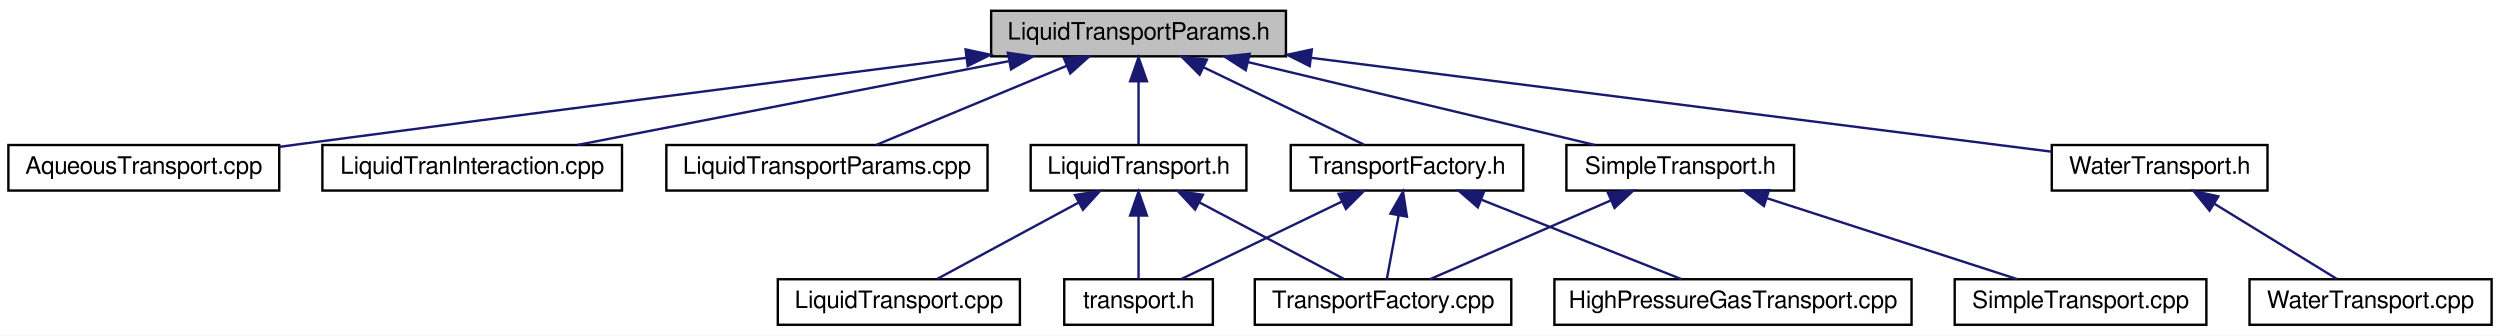
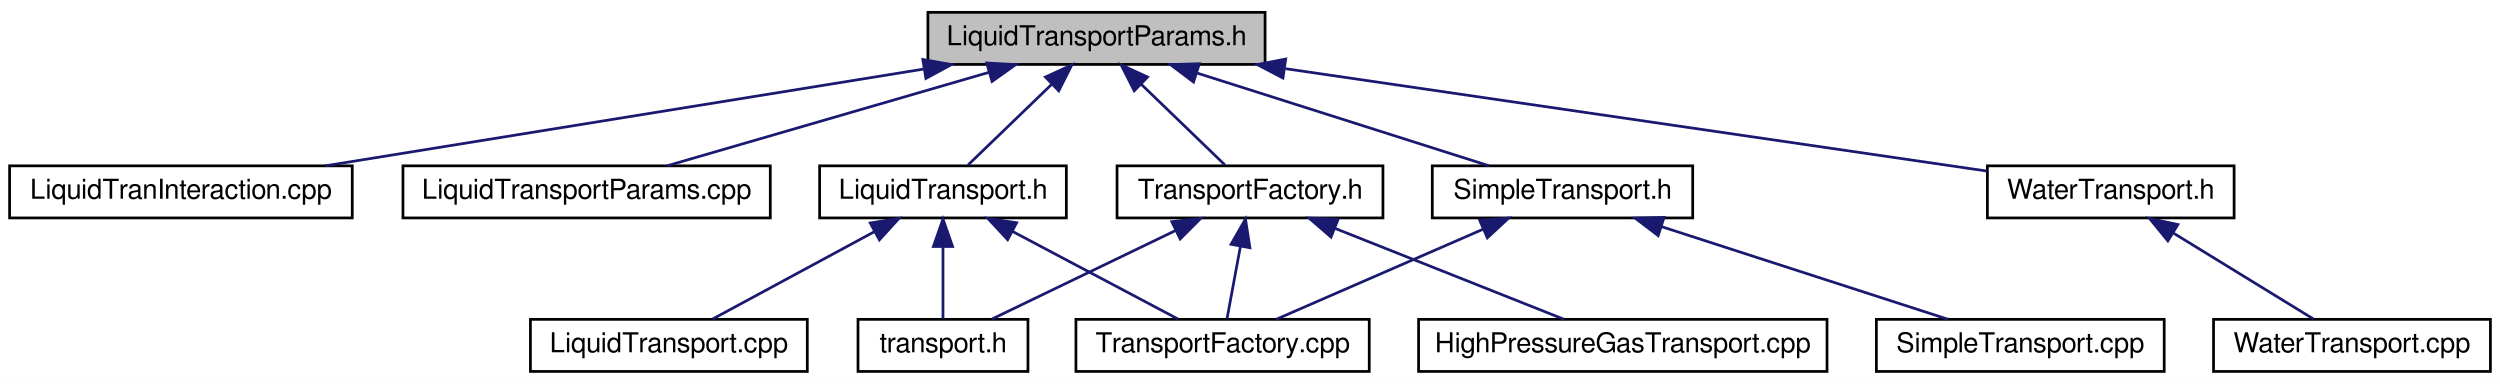
- <svg xmlns="http://www.w3.org/2000/svg" xmlns:xlink="http://www.w3.org/1999/xlink" width="1043pt" height="140pt" viewBox="0.00 0.00 1043.00 140.00">
+ <svg xmlns="http://www.w3.org/2000/svg" xmlns:xlink="http://www.w3.org/1999/xlink" width="912pt" height="140pt" viewBox="0.00 0.00 912.00 140.00">
  <g id="graph0" class="graph" transform="scale(1 1) rotate(0) translate(4 136)">
-     <polygon fill="white" stroke="none" points="-4,4 -4,-136 1039,-136 1039,4 -4,4" />
+     <polygon fill="white" stroke="none" points="-4,4 -4,-136 908,-136 908,4 -4,4" />
    <g id="node1" class="node">
-       <polygon fill="#bfbfbf" stroke="black" points="409.5,-112.5 409.5,-131.5 532.5,-131.5 532.5,-112.5 409.5,-112.5" />
-       <text text-anchor="middle" x="471" y="-119.5" font-family="FreeSans" font-size="10.00">LiquidTransportParams.h</text>
+       <polygon fill="#bfbfbf" stroke="black" points="334.5,-112.5 334.5,-131.5 457.5,-131.5 457.5,-112.5 334.5,-112.5" />
+       <text text-anchor="middle" x="396" y="-119.5" font-family="FreeSans" font-size="10.00">LiquidTransportParams.h</text>
    </g>
    <g id="node2" class="node">
      <g id="a_node2">
-         <a xlink:href="AqueousTransport_8cpp.html" target="_top" xlink:title="Transport properties for aqueous systems. ">
-           <polygon fill="white" stroke="black" points="-0.5,-56.5 -0.5,-75.5 112.5,-75.5 112.5,-56.5 -0.5,-56.5" />
-           <text text-anchor="middle" x="56" y="-63.5" font-family="FreeSans" font-size="10.00">AqueousTransport.cpp</text>
+         <a xlink:href="LiquidTranInteraction_8cpp.html" target="_top" xlink:title="Source code for liquid mixture transport property evaluations. ">
+           <polygon fill="white" stroke="black" points="-0.5,-56.5 -0.5,-75.5 124.5,-75.5 124.5,-56.5 -0.5,-56.5" />
+           <text text-anchor="middle" x="62" y="-63.5" font-family="FreeSans" font-size="10.00">LiquidTranInteraction.cpp</text>
        </a>
      </g>
    </g>
    <g id="edge1" class="edge">
-       <path fill="none" stroke="midnightblue" d="M399.085,-111.883C328.508,-102.899 217.819,-88.71 122,-76 118.905,-75.589 115.728,-75.165 112.522,-74.735" />
-       <polygon fill="midnightblue" stroke="midnightblue" points="398.838,-115.38 409.2,-113.17 399.722,-108.436 398.838,-115.38" />
+       <path fill="none" stroke="midnightblue" d="M332.853,-110.791C269.742,-100.587 173.816,-85.078 114.676,-75.516" />
+       <polygon fill="midnightblue" stroke="midnightblue" points="332.646,-114.303 343.077,-112.444 333.764,-107.392 332.646,-114.303" />
    </g>
    <g id="node3" class="node">
      <g id="a_node3">
-         <a xlink:href="LiquidTranInteraction_8cpp.html" target="_top" xlink:title="Source code for liquid mixture transport property evaluations. ">
-           <polygon fill="white" stroke="black" points="130.5,-56.5 130.5,-75.5 255.5,-75.5 255.5,-56.5 130.5,-56.5" />
-           <text text-anchor="middle" x="193" y="-63.5" font-family="FreeSans" font-size="10.00">LiquidTranInteraction.cpp</text>
+         <a xlink:href="LiquidTransportParams_8cpp.html" target="_top" xlink:title="Source code for liquid mixture transport property evaluations. ">
+           <polygon fill="white" stroke="black" points="143,-56.5 143,-75.5 277,-75.5 277,-56.5 143,-56.5" />
+           <text text-anchor="middle" x="210" y="-63.5" font-family="FreeSans" font-size="10.00">LiquidTransportParams.cpp</text>
        </a>
      </g>
    </g>
    <g id="edge2" class="edge">
-       <path fill="none" stroke="midnightblue" d="M416.808,-110.473C364.268,-100.268 285.561,-84.979 236.844,-75.516" />
-       <polygon fill="midnightblue" stroke="midnightblue" points="416.466,-113.972 426.95,-112.444 417.801,-107.101 416.466,-113.972" />
+       <path fill="none" stroke="midnightblue" d="M356.622,-109.568C321.534,-99.381 270.979,-84.703 239.334,-75.516" />
+       <polygon fill="midnightblue" stroke="midnightblue" points="355.948,-113.017 366.528,-112.444 357.9,-106.294 355.948,-113.017" />
    </g>
    <g id="node4" class="node">
      <g id="a_node4">
-         <a xlink:href="LiquidTransportParams_8cpp.html" target="_top" xlink:title="Source code for liquid mixture transport property evaluations. ">
-           <polygon fill="white" stroke="black" points="274,-56.5 274,-75.5 408,-75.5 408,-56.5 274,-56.5" />
-           <text text-anchor="middle" x="341" y="-63.5" font-family="FreeSans" font-size="10.00">LiquidTransportParams.cpp</text>
+         <a xlink:href="LiquidTransport_8h.html" target="_top" xlink:title="Header file defining class LiquidTransport. ">
+           <polygon fill="white" stroke="black" points="295,-56.5 295,-75.5 385,-75.5 385,-56.5 295,-56.5" />
+           <text text-anchor="middle" x="340" y="-63.5" font-family="FreeSans" font-size="10.00">LiquidTransport.h</text>
        </a>
      </g>
    </g>
    <g id="edge3" class="edge">
-       <path fill="none" stroke="midnightblue" d="M440.915,-108.503C416.543,-98.379 382.86,-84.388 361.503,-75.516" />
-       <polygon fill="midnightblue" stroke="midnightblue" points="439.823,-111.84 450.401,-112.444 442.509,-105.375 439.823,-111.84" />
+       <path fill="none" stroke="midnightblue" d="M379.67,-105.253C369.735,-95.673 357.412,-83.791 349.161,-75.834" />
+       <polygon fill="midnightblue" stroke="midnightblue" points="377.375,-107.902 387.003,-112.324 382.234,-102.863 377.375,-107.902" />
+     </g>
+     <g id="node8" class="node">
+       <g id="a_node8">
+         <a xlink:href="SimpleTransport_8h.html" target="_top" xlink:title="Header file for the class SimpleTransport which provides simple transport properties for liquids and ...">
+           <polygon fill="white" stroke="black" points="518.5,-56.5 518.5,-75.5 613.5,-75.5 613.5,-56.5 518.5,-56.5" />
+           <text text-anchor="middle" x="566" y="-63.5" font-family="FreeSans" font-size="10.00">SimpleTransport.h</text>
+         </a>
+       </g>
+     </g>
+     <g id="edge7" class="edge">
+       <path fill="none" stroke="midnightblue" d="M432.819,-109.304C464.852,-99.129 510.515,-84.625 539.189,-75.516" />
+       <polygon fill="midnightblue" stroke="midnightblue" points="431.408,-106.08 422.937,-112.444 433.527,-112.752 431.408,-106.08" />
+     </g>
+     <g id="node10" class="node">
+       <g id="a_node10">
+         <a xlink:href="TransportFactory_8h.html" target="_top" xlink:title="Header file defining class TransportFactory (see TransportFactory) ">
+           <polygon fill="white" stroke="black" points="403.5,-56.5 403.5,-75.5 500.5,-75.5 500.5,-56.5 403.5,-56.5" />
+           <text text-anchor="middle" x="452" y="-63.5" font-family="FreeSans" font-size="10.00">TransportFactory.h</text>
+         </a>
+       </g>
+     </g>
+     <g id="edge10" class="edge">
+       <path fill="none" stroke="midnightblue" d="M412.33,-105.253C422.265,-95.673 434.588,-83.791 442.839,-75.834" />
+       <polygon fill="midnightblue" stroke="midnightblue" points="409.766,-102.863 404.997,-112.324 414.625,-107.902 409.766,-102.863" />
+     </g>
+     <g id="node12" class="node">
+       <g id="a_node12">
+         <a xlink:href="WaterTransport_8h.html" target="_top" xlink:title="Header file defining class WaterTransport. ">
+           <polygon fill="white" stroke="black" points="721,-56.5 721,-75.5 811,-75.5 811,-56.5 721,-56.5" />
+           <text text-anchor="middle" x="766" y="-63.5" font-family="FreeSans" font-size="10.00">WaterTransport.h</text>
+         </a>
+       </g>
+     </g>
+     <g id="edge14" class="edge">
+       <path fill="none" stroke="midnightblue" d="M464.884,-110.947C539.638,-100.037 656.853,-82.93 720.754,-73.603" />
+       <polygon fill="midnightblue" stroke="midnightblue" points="464.017,-107.536 454.628,-112.444 465.028,-114.463 464.017,-107.536" />
    </g>
    <g id="node5" class="node">
      <g id="a_node5">
-         <a xlink:href="LiquidTransport_8h.html" target="_top" xlink:title="Header file defining class LiquidTransport. ">
-           <polygon fill="white" stroke="black" points="426,-56.5 426,-75.5 516,-75.5 516,-56.5 426,-56.5" />
-           <text text-anchor="middle" x="471" y="-63.5" font-family="FreeSans" font-size="10.00">LiquidTransport.h</text>
+         <a xlink:href="LiquidTransport_8cpp.html" target="_top" xlink:title="Mixture-averaged transport properties for ideal gas mixtures. ">
+           <polygon fill="white" stroke="black" points="189.5,-0.5 189.5,-19.5 290.5,-19.5 290.5,-0.5 189.5,-0.5" />
+           <text text-anchor="middle" x="240" y="-7.5" font-family="FreeSans" font-size="10.00">LiquidTransport.cpp</text>
        </a>
      </g>
    </g>
    <g id="edge4" class="edge">
-       <path fill="none" stroke="midnightblue" d="M471,-101.805C471,-92.91 471,-82.78 471,-75.751" />
-       <polygon fill="midnightblue" stroke="midnightblue" points="467.5,-102.083 471,-112.083 474.5,-102.083 467.5,-102.083" />
+       <path fill="none" stroke="midnightblue" d="M314.912,-51.453C296.451,-41.483 271.903,-28.228 256.027,-19.654" />
+       <polygon fill="midnightblue" stroke="midnightblue" points="313.471,-54.652 323.933,-56.324 316.797,-48.493 313.471,-54.652" />
+     </g>
+     <g id="node6" class="node">
+       <g id="a_node6">
+         <a xlink:href="TransportFactory_8cpp.html" target="_top" xlink:title="Implementation file for class TransportFactory. ">
+           <polygon fill="white" stroke="black" points="388.5,-0.5 388.5,-19.5 495.5,-19.5 495.5,-0.5 388.5,-0.5" />
+           <text text-anchor="middle" x="442" y="-7.5" font-family="FreeSans" font-size="10.00">TransportFactory.cpp</text>
+         </a>
+       </g>
+     </g>
+     <g id="edge5" class="edge">
+       <path fill="none" stroke="midnightblue" d="M365.331,-51.59C384.19,-41.605 409.384,-28.267 425.653,-19.654" />
+       <polygon fill="midnightblue" stroke="midnightblue" points="363.588,-48.552 356.388,-56.324 366.864,-54.738 363.588,-48.552" />
+     </g>
+     <g id="node7" class="node">
+       <g id="a_node7">
+         <a xlink:href="transport_8h.html" target="_top" xlink:title="Support for transport property calculation from C++ application programs. ">
+           <polygon fill="white" stroke="black" points="309,-0.5 309,-19.5 371,-19.5 371,-0.5 309,-0.5" />
+           <text text-anchor="middle" x="340" y="-7.5" font-family="FreeSans" font-size="10.00">transport.h</text>
+         </a>
+       </g>
+     </g>
+     <g id="edge6" class="edge">
+       <path fill="none" stroke="midnightblue" d="M340,-45.804C340,-36.91 340,-26.78 340,-19.751" />
+       <polygon fill="midnightblue" stroke="midnightblue" points="336.5,-46.083 340,-56.083 343.5,-46.083 336.5,-46.083" />
+     </g>
+     <g id="edge9" class="edge">
+       <path fill="none" stroke="midnightblue" d="M536.993,-52.368C513.771,-42.255 481.837,-28.349 461.556,-19.516" />
+       <polygon fill="midnightblue" stroke="midnightblue" points="535.786,-55.66 546.352,-56.444 538.581,-49.242 535.786,-55.66" />
    </g>
    <g id="node9" class="node">
      <g id="a_node9">
-         <a xlink:href="SimpleTransport_8h.html" target="_top" xlink:title="Header file for the class SimpleTransport which provides simple transport properties for liquids and ...">
-           <polygon fill="white" stroke="black" points="649.5,-56.5 649.5,-75.5 744.5,-75.5 744.5,-56.5 649.5,-56.5" />
-           <text text-anchor="middle" x="697" y="-63.5" font-family="FreeSans" font-size="10.00">SimpleTransport.h</text>
+         <a xlink:href="SimpleTransport_8cpp.html" target="_top" xlink:title="Simple mostly constant transport properties. ">
+           <polygon fill="white" stroke="black" points="680.5,-0.5 680.5,-19.5 785.5,-19.5 785.5,-0.5 680.5,-0.5" />
+           <text text-anchor="middle" x="733" y="-7.5" font-family="FreeSans" font-size="10.00">SimpleTransport.cpp</text>
        </a>
      </g>
    </g>
    <g id="edge8" class="edge">
-       <path fill="none" stroke="midnightblue" d="M516.667,-110.088C559.364,-99.886 622.248,-84.861 661.357,-75.516" />
-       <polygon fill="midnightblue" stroke="midnightblue" points="515.723,-106.715 506.81,-112.444 517.35,-113.524 515.723,-106.715" />
+       <path fill="none" stroke="midnightblue" d="M602.17,-53.304C633.637,-43.129 678.494,-28.625 706.662,-19.516" />
+       <polygon fill="midnightblue" stroke="midnightblue" points="600.9,-50.037 592.462,-56.444 603.053,-56.697 600.9,-50.037" />
+     </g>
+     <g id="edge12" class="edge">
+       <path fill="none" stroke="midnightblue" d="M448.5,-46.1C446.84,-37.136 444.937,-26.858 443.621,-19.751" />
+       <polygon fill="midnightblue" stroke="midnightblue" points="445.086,-46.888 450.349,-56.083 451.969,-45.613 445.086,-46.888" />
+     </g>
+     <g id="edge13" class="edge">
+       <path fill="none" stroke="midnightblue" d="M424.751,-51.862C403.984,-41.849 375.977,-28.346 357.95,-19.654" />
+       <polygon fill="midnightblue" stroke="midnightblue" points="423.477,-55.134 434.005,-56.324 426.518,-48.828 423.477,-55.134" />
    </g>
    <g id="node11" class="node">
      <g id="a_node11">
-         <a xlink:href="TransportFactory_8h.html" target="_top" xlink:title="Header file defining class TransportFactory (see TransportFactory) ">
-           <polygon fill="white" stroke="black" points="534.5,-56.5 534.5,-75.5 631.5,-75.5 631.5,-56.5 534.5,-56.5" />
-           <text text-anchor="middle" x="583" y="-63.5" font-family="FreeSans" font-size="10.00">TransportFactory.h</text>
+         <a xlink:href="HighPressureGasTransport_8cpp.html" target="_top" xlink:title="Implementation file for class HighPressureGasTransport. ">
+           <polygon fill="white" stroke="black" points="513.5,-0.5 513.5,-19.5 662.5,-19.5 662.5,-0.5 513.5,-0.5" />
+           <text text-anchor="middle" x="588" y="-7.5" font-family="FreeSans" font-size="10.00">HighPressureGasTransport.cpp</text>
        </a>
      </g>
    </g>
    <g id="edge11" class="edge">
-       <path fill="none" stroke="midnightblue" d="M498.249,-107.862C519.016,-97.849 547.023,-84.346 565.05,-75.654" />
-       <polygon fill="midnightblue" stroke="midnightblue" points="496.482,-104.828 488.995,-112.324 499.523,-111.134 496.482,-104.828" />
+       <path fill="none" stroke="midnightblue" d="M483.135,-52.638C508.657,-42.504 544.109,-28.427 566.551,-19.516" />
+       <polygon fill="midnightblue" stroke="midnightblue" points="481.552,-49.5 473.55,-56.444 484.135,-56.006 481.552,-49.5" />
    </g>
    <g id="node13" class="node">
      <g id="a_node13">
-         <a xlink:href="WaterTransport_8h.html" target="_top" xlink:title="Header file defining class WaterTransport. ">
-           <polygon fill="white" stroke="black" points="852,-56.5 852,-75.5 942,-75.5 942,-56.5 852,-56.5" />
-           <text text-anchor="middle" x="897" y="-63.5" font-family="FreeSans" font-size="10.00">WaterTransport.h</text>
+         <a xlink:href="WaterTransport_8cpp.html" target="_top" xlink:title="WaterTransport.cpp">
+           <polygon fill="white" stroke="black" points="803.5,-0.5 803.5,-19.5 904.5,-19.5 904.5,-0.5 803.5,-0.5" />
+           <text text-anchor="middle" x="854" y="-7.5" font-family="FreeSans" font-size="10.00">WaterTransport.cpp</text>
        </a>
      </g>
    </g>
    <g id="edge15" class="edge">
-       <path fill="none" stroke="midnightblue" d="M542.881,-111.888C631.155,-100.699 778.218,-82.057 851.952,-72.71" />
-       <polygon fill="midnightblue" stroke="midnightblue" points="542.425,-108.418 532.944,-113.148 543.305,-115.363 542.425,-108.418" />
-     </g>
-     <g id="node6" class="node">
-       <g id="a_node6">
-         <a xlink:href="LiquidTransport_8cpp.html" target="_top" xlink:title="Mixture-averaged transport properties for ideal gas mixtures. ">
-           <polygon fill="white" stroke="black" points="320.5,-0.5 320.5,-19.5 421.5,-19.5 421.5,-0.5 320.5,-0.5" />
-           <text text-anchor="middle" x="371" y="-7.5" font-family="FreeSans" font-size="10.00">LiquidTransport.cpp</text>
-         </a>
-       </g>
-     </g>
-     <g id="edge5" class="edge">
-       <path fill="none" stroke="midnightblue" d="M445.912,-51.453C427.451,-41.483 402.903,-28.228 387.027,-19.654" />
-       <polygon fill="midnightblue" stroke="midnightblue" points="444.471,-54.652 454.933,-56.324 447.797,-48.493 444.471,-54.652" />
-     </g>
-     <g id="node7" class="node">
-       <g id="a_node7">
-         <a xlink:href="TransportFactory_8cpp.html" target="_top" xlink:title="Implementation file for class TransportFactory. ">
-           <polygon fill="white" stroke="black" points="519.5,-0.5 519.5,-19.5 626.5,-19.5 626.5,-0.5 519.5,-0.5" />
-           <text text-anchor="middle" x="573" y="-7.5" font-family="FreeSans" font-size="10.00">TransportFactory.cpp</text>
-         </a>
-       </g>
-     </g>
-     <g id="edge6" class="edge">
-       <path fill="none" stroke="midnightblue" d="M496.331,-51.59C515.19,-41.605 540.384,-28.267 556.653,-19.654" />
-       <polygon fill="midnightblue" stroke="midnightblue" points="494.588,-48.552 487.388,-56.324 497.864,-54.738 494.588,-48.552" />
-     </g>
-     <g id="node8" class="node">
-       <g id="a_node8">
-         <a xlink:href="transport_8h.html" target="_top" xlink:title="Support for transport property calculation from C++ application programs. ">
-           <polygon fill="white" stroke="black" points="440,-0.5 440,-19.5 502,-19.5 502,-0.5 440,-0.5" />
-           <text text-anchor="middle" x="471" y="-7.5" font-family="FreeSans" font-size="10.00">transport.h</text>
-         </a>
-       </g>
-     </g>
-     <g id="edge7" class="edge">
-       <path fill="none" stroke="midnightblue" d="M471,-45.804C471,-36.91 471,-26.78 471,-19.751" />
-       <polygon fill="midnightblue" stroke="midnightblue" points="467.5,-46.083 471,-56.083 474.5,-46.083 467.5,-46.083" />
-     </g>
-     <g id="edge10" class="edge">
-       <path fill="none" stroke="midnightblue" d="M667.993,-52.368C644.771,-42.255 612.837,-28.349 592.556,-19.516" />
-       <polygon fill="midnightblue" stroke="midnightblue" points="666.786,-55.66 677.352,-56.444 669.581,-49.242 666.786,-55.66" />
-     </g>
-     <g id="node10" class="node">
-       <g id="a_node10">
-         <a xlink:href="SimpleTransport_8cpp.html" target="_top" xlink:title="Simple mostly constant transport properties. ">
-           <polygon fill="white" stroke="black" points="811.5,-0.5 811.5,-19.5 916.5,-19.5 916.5,-0.5 811.5,-0.5" />
-           <text text-anchor="middle" x="864" y="-7.5" font-family="FreeSans" font-size="10.00">SimpleTransport.cpp</text>
-         </a>
-       </g>
-     </g>
-     <g id="edge9" class="edge">
-       <path fill="none" stroke="midnightblue" d="M733.17,-53.304C764.637,-43.129 809.494,-28.625 837.662,-19.516" />
-       <polygon fill="midnightblue" stroke="midnightblue" points="731.9,-50.037 723.462,-56.444 734.053,-56.697 731.9,-50.037" />
-     </g>
-     <g id="edge13" class="edge">
-       <path fill="none" stroke="midnightblue" d="M579.5,-46.1C577.84,-37.136 575.937,-26.858 574.621,-19.751" />
-       <polygon fill="midnightblue" stroke="midnightblue" points="576.086,-46.888 581.349,-56.083 582.969,-45.613 576.086,-46.888" />
-     </g>
-     <g id="edge14" class="edge">
-       <path fill="none" stroke="midnightblue" d="M555.751,-51.862C534.984,-41.849 506.977,-28.346 488.95,-19.654" />
-       <polygon fill="midnightblue" stroke="midnightblue" points="554.477,-55.134 565.005,-56.324 557.518,-48.828 554.477,-55.134" />
-     </g>
-     <g id="node12" class="node">
-       <g id="a_node12">
-         <a xlink:href="HighPressureGasTransport_8cpp.html" target="_top" xlink:title="Implementation file for class HighPressureGasTransport. ">
-           <polygon fill="white" stroke="black" points="644.5,-0.5 644.5,-19.5 793.5,-19.5 793.5,-0.5 644.5,-0.5" />
-           <text text-anchor="middle" x="719" y="-7.5" font-family="FreeSans" font-size="10.00">HighPressureGasTransport.cpp</text>
-         </a>
-       </g>
-     </g>
-     <g id="edge12" class="edge">
-       <path fill="none" stroke="midnightblue" d="M614.135,-52.638C639.657,-42.504 675.109,-28.427 697.551,-19.516" />
-       <polygon fill="midnightblue" stroke="midnightblue" points="612.552,-49.5 604.55,-56.444 615.135,-56.006 612.552,-49.5" />
-     </g>
-     <g id="node14" class="node">
-       <g id="a_node14">
-         <a xlink:href="WaterTransport_8cpp.html" target="_top" xlink:title="WaterTransport.cpp">
-           <polygon fill="white" stroke="black" points="934.5,-0.5 934.5,-19.5 1035.5,-19.5 1035.5,-0.5 934.5,-0.5" />
-           <text text-anchor="middle" x="985" y="-7.5" font-family="FreeSans" font-size="10.00">WaterTransport.cpp</text>
-         </a>
-       </g>
-     </g>
-     <g id="edge16" class="edge">
-       <path fill="none" stroke="midnightblue" d="M919.977,-50.901C936.113,-40.999 957.181,-28.07 970.896,-19.654" />
-       <polygon fill="midnightblue" stroke="midnightblue" points="917.831,-48.111 911.139,-56.324 921.493,-54.077 917.831,-48.111" />
+       <path fill="none" stroke="midnightblue" d="M788.977,-50.901C805.113,-40.999 826.181,-28.07 839.896,-19.654" />
+       <polygon fill="midnightblue" stroke="midnightblue" points="786.831,-48.111 780.139,-56.324 790.493,-54.077 786.831,-48.111" />
    </g>
  </g>
</svg>
